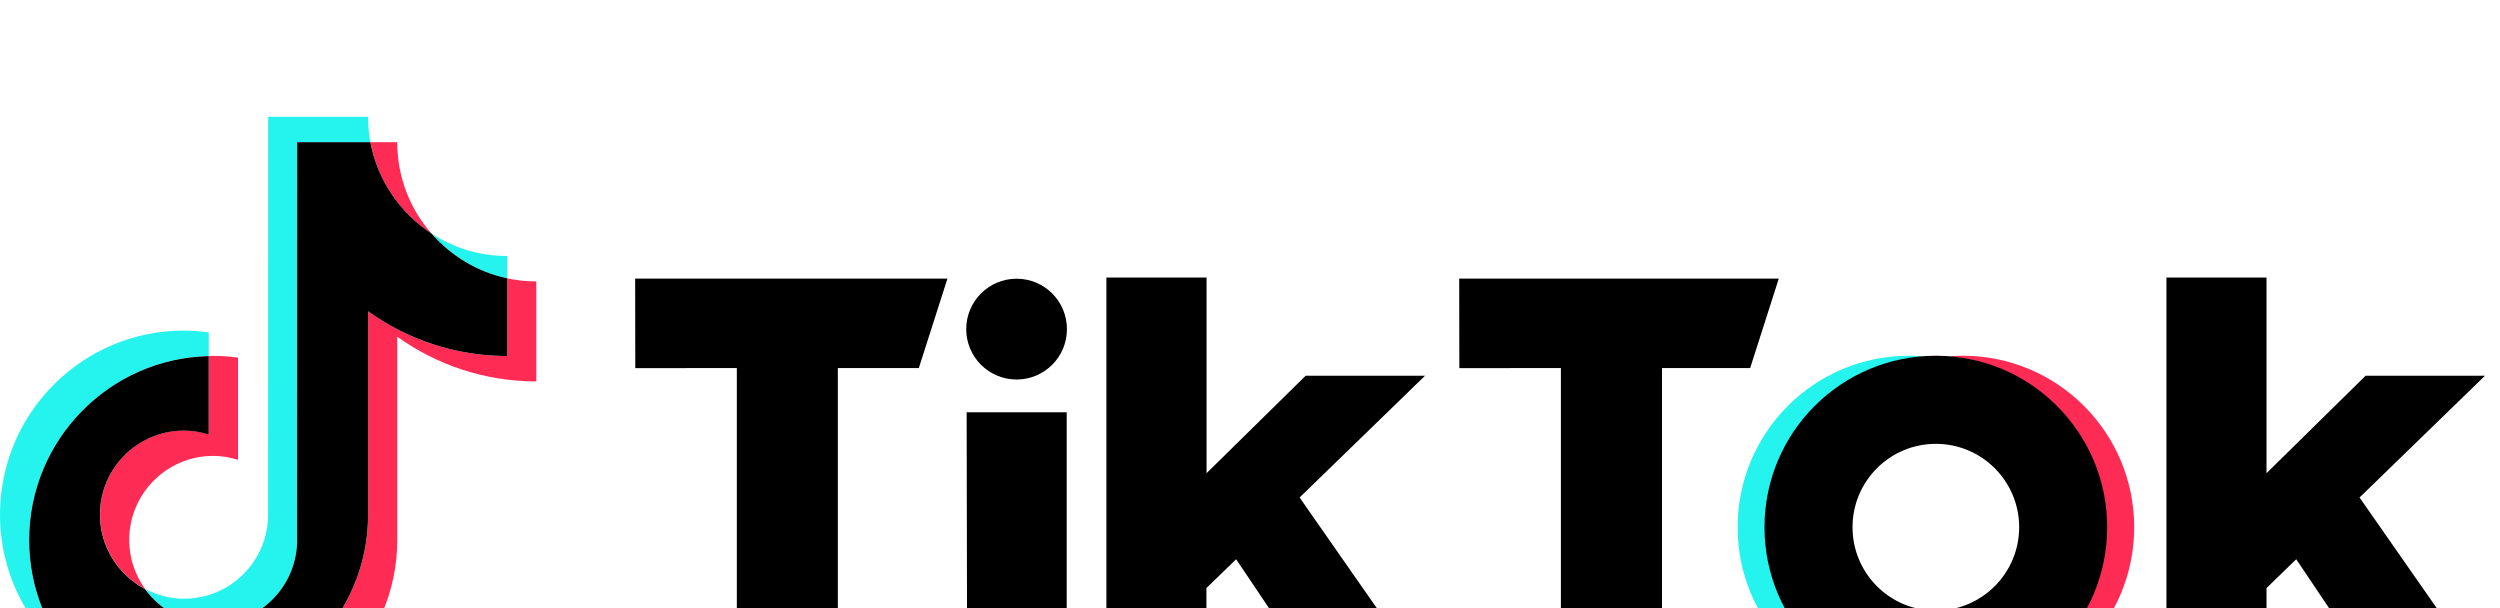
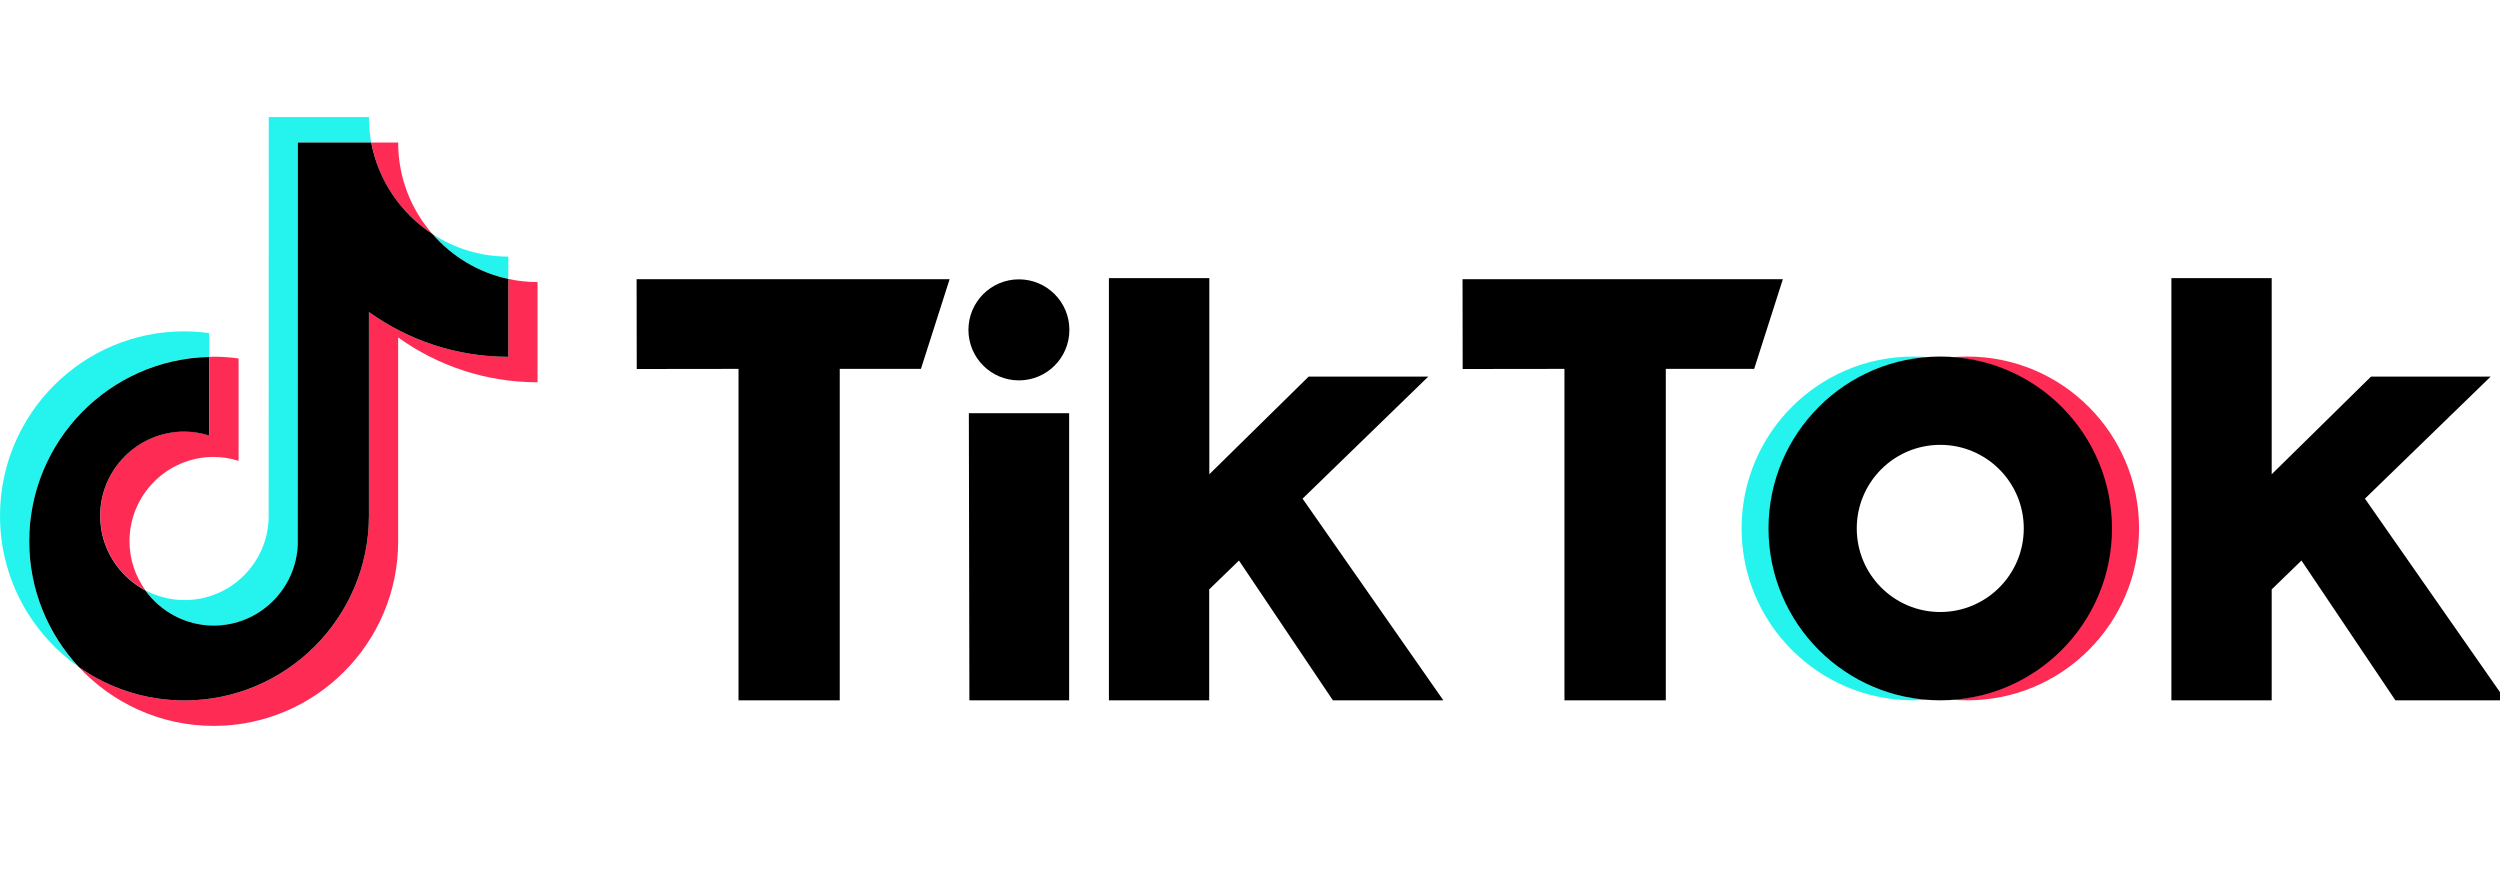
- <svg>
+ <svg xmlns="http://www.w3.org/2000/svg" height="42" width="118" alt="TIKTOK">
  <path d="M9.875 16.842V15.723C9.492 15.672 9.102 15.64 8.7 15.64C3.903 15.634 0 19.54 0 24.348C0 27.295 1.469 29.903 3.718 31.482C2.268 29.929 1.38 27.838 1.38 25.549C1.38 20.812 5.174 16.951 9.875 16.842Z" fill="#25F4EE" />
  <path d="M10.086 29.526C12.226 29.526 13.976 27.819 14.053 25.697L14.059 6.728H17.521C17.451 6.338 17.413 5.935 17.413 5.526H12.686L12.68 24.495C12.603 26.617 10.853 28.324 8.713 28.324C8.049 28.324 7.423 28.158 6.867 27.864C7.582 28.867 8.758 29.526 10.086 29.526Z" fill="#25F4EE" />
  <path d="M23.992 13.166V12.111C22.67 12.111 21.444 11.721 20.409 11.043C21.329 12.098 22.574 12.866 23.992 13.166Z" fill="#25F4EE" />
  <path d="M20.409 11.043C19.399 9.886 18.793 8.378 18.793 6.728H17.528C17.854 8.531 18.927 10.078 20.409 11.043Z" fill="#FE2C55" />
  <path d="M8.706 20.365C6.515 20.365 4.733 22.148 4.733 24.341C4.733 25.869 5.602 27.199 6.867 27.864C6.394 27.212 6.113 26.413 6.113 25.543C6.113 23.35 7.895 21.567 10.086 21.567C10.495 21.567 10.891 21.637 11.261 21.752V16.919C10.878 16.868 10.489 16.836 10.086 16.836C10.016 16.836 9.952 16.842 9.882 16.842V20.55C9.505 20.435 9.115 20.365 8.706 20.365Z" fill="#FE2C55" />
  <path d="M23.992 13.166V16.842C21.539 16.842 19.265 16.056 17.413 14.726V24.348C17.413 29.149 13.51 33.061 8.706 33.061C6.854 33.061 5.129 32.473 3.718 31.482C5.308 33.189 7.576 34.263 10.086 34.263C14.883 34.263 18.793 30.357 18.793 25.549V15.928C20.645 17.258 22.919 18.044 25.372 18.044V13.313C24.893 13.313 24.433 13.262 23.992 13.166Z" fill="#FE2C55" />
  <path d="M17.413 24.348V14.726C19.265 16.056 21.539 16.842 23.992 16.842V13.166C22.574 12.866 21.328 12.098 20.409 11.043C18.927 10.078 17.86 8.531 17.521 6.728H14.059L14.053 25.696C13.976 27.819 12.226 29.526 10.086 29.526C8.757 29.526 7.588 28.867 6.86 27.87C5.596 27.199 4.727 25.875 4.727 24.348C4.727 22.155 6.509 20.371 8.7 20.371C9.109 20.371 9.505 20.441 9.875 20.556V16.848C5.174 16.951 1.38 20.812 1.38 25.549C1.38 27.838 2.268 29.922 3.718 31.482C5.129 32.473 6.854 33.061 8.706 33.061C13.504 33.061 17.413 29.149 17.413 24.348Z" fill="black" />
  <path d="M30.048 13.179H44.822L43.468 17.411H39.636V33.055H34.858V17.411L30.054 17.417L30.048 13.179Z" fill="black" />
  <path d="M69.032 13.179H84.151L82.797 17.411H78.626V33.055H73.842V17.411L69.038 17.417L69.032 13.179Z" fill="black" />
  <path d="M45.73 19.502H50.463V33.055H45.755L45.73 19.502Z" fill="black" />
  <path d="M52.347 13.128H57.08V22.385L61.769 17.775H67.415L61.481 23.536L68.125 33.055H62.912L58.479 26.457L57.074 27.819V33.055H52.341V13.128H52.347Z" fill="black" />
  <path d="M102.49 13.128H107.224V22.385L111.912 17.775H117.559L111.625 23.536L118.268 33.055H113.062L108.629 26.457L107.224 27.819V33.055H102.49V13.128Z" fill="black" />
  <path d="M48.093 17.954C49.409 17.954 50.475 16.887 50.475 15.57C50.475 14.253 49.409 13.185 48.093 13.185C46.777 13.185 45.71 14.253 45.71 15.57C45.71 16.887 46.777 17.954 48.093 17.954Z" fill="black" />
  <path d="M83.544 24.942C83.544 20.678 86.834 17.181 91.018 16.855C90.807 16.836 90.52 16.829 90.309 16.829C85.831 16.829 82.203 20.46 82.203 24.942C82.203 29.424 85.831 33.055 90.309 33.055C90.52 33.055 90.807 33.042 91.018 33.029C86.841 32.703 83.544 29.206 83.544 24.942Z" fill="#25F4EE" />
  <path d="M92.858 16.829C92.641 16.829 92.353 16.842 92.142 16.855C96.32 17.181 99.61 20.678 99.61 24.942C99.61 29.206 96.32 32.703 92.142 33.029C92.353 33.048 92.641 33.055 92.858 33.055C97.336 33.055 100.964 29.424 100.964 24.942C100.964 20.46 97.336 16.829 92.858 16.829Z" fill="#FE2C55" />
  <path d="M91.58 28.887C89.402 28.887 87.639 27.122 87.639 24.942C87.639 22.762 89.402 20.997 91.58 20.997C93.758 20.997 95.522 22.762 95.522 24.942C95.522 27.122 93.752 28.887 91.58 28.887ZM91.58 16.829C87.103 16.829 83.474 20.46 83.474 24.942C83.474 29.424 87.103 33.055 91.58 33.055C96.058 33.055 99.686 29.424 99.686 24.942C99.686 20.46 96.058 16.829 91.58 16.829Z" fill="black" />
</svg>
